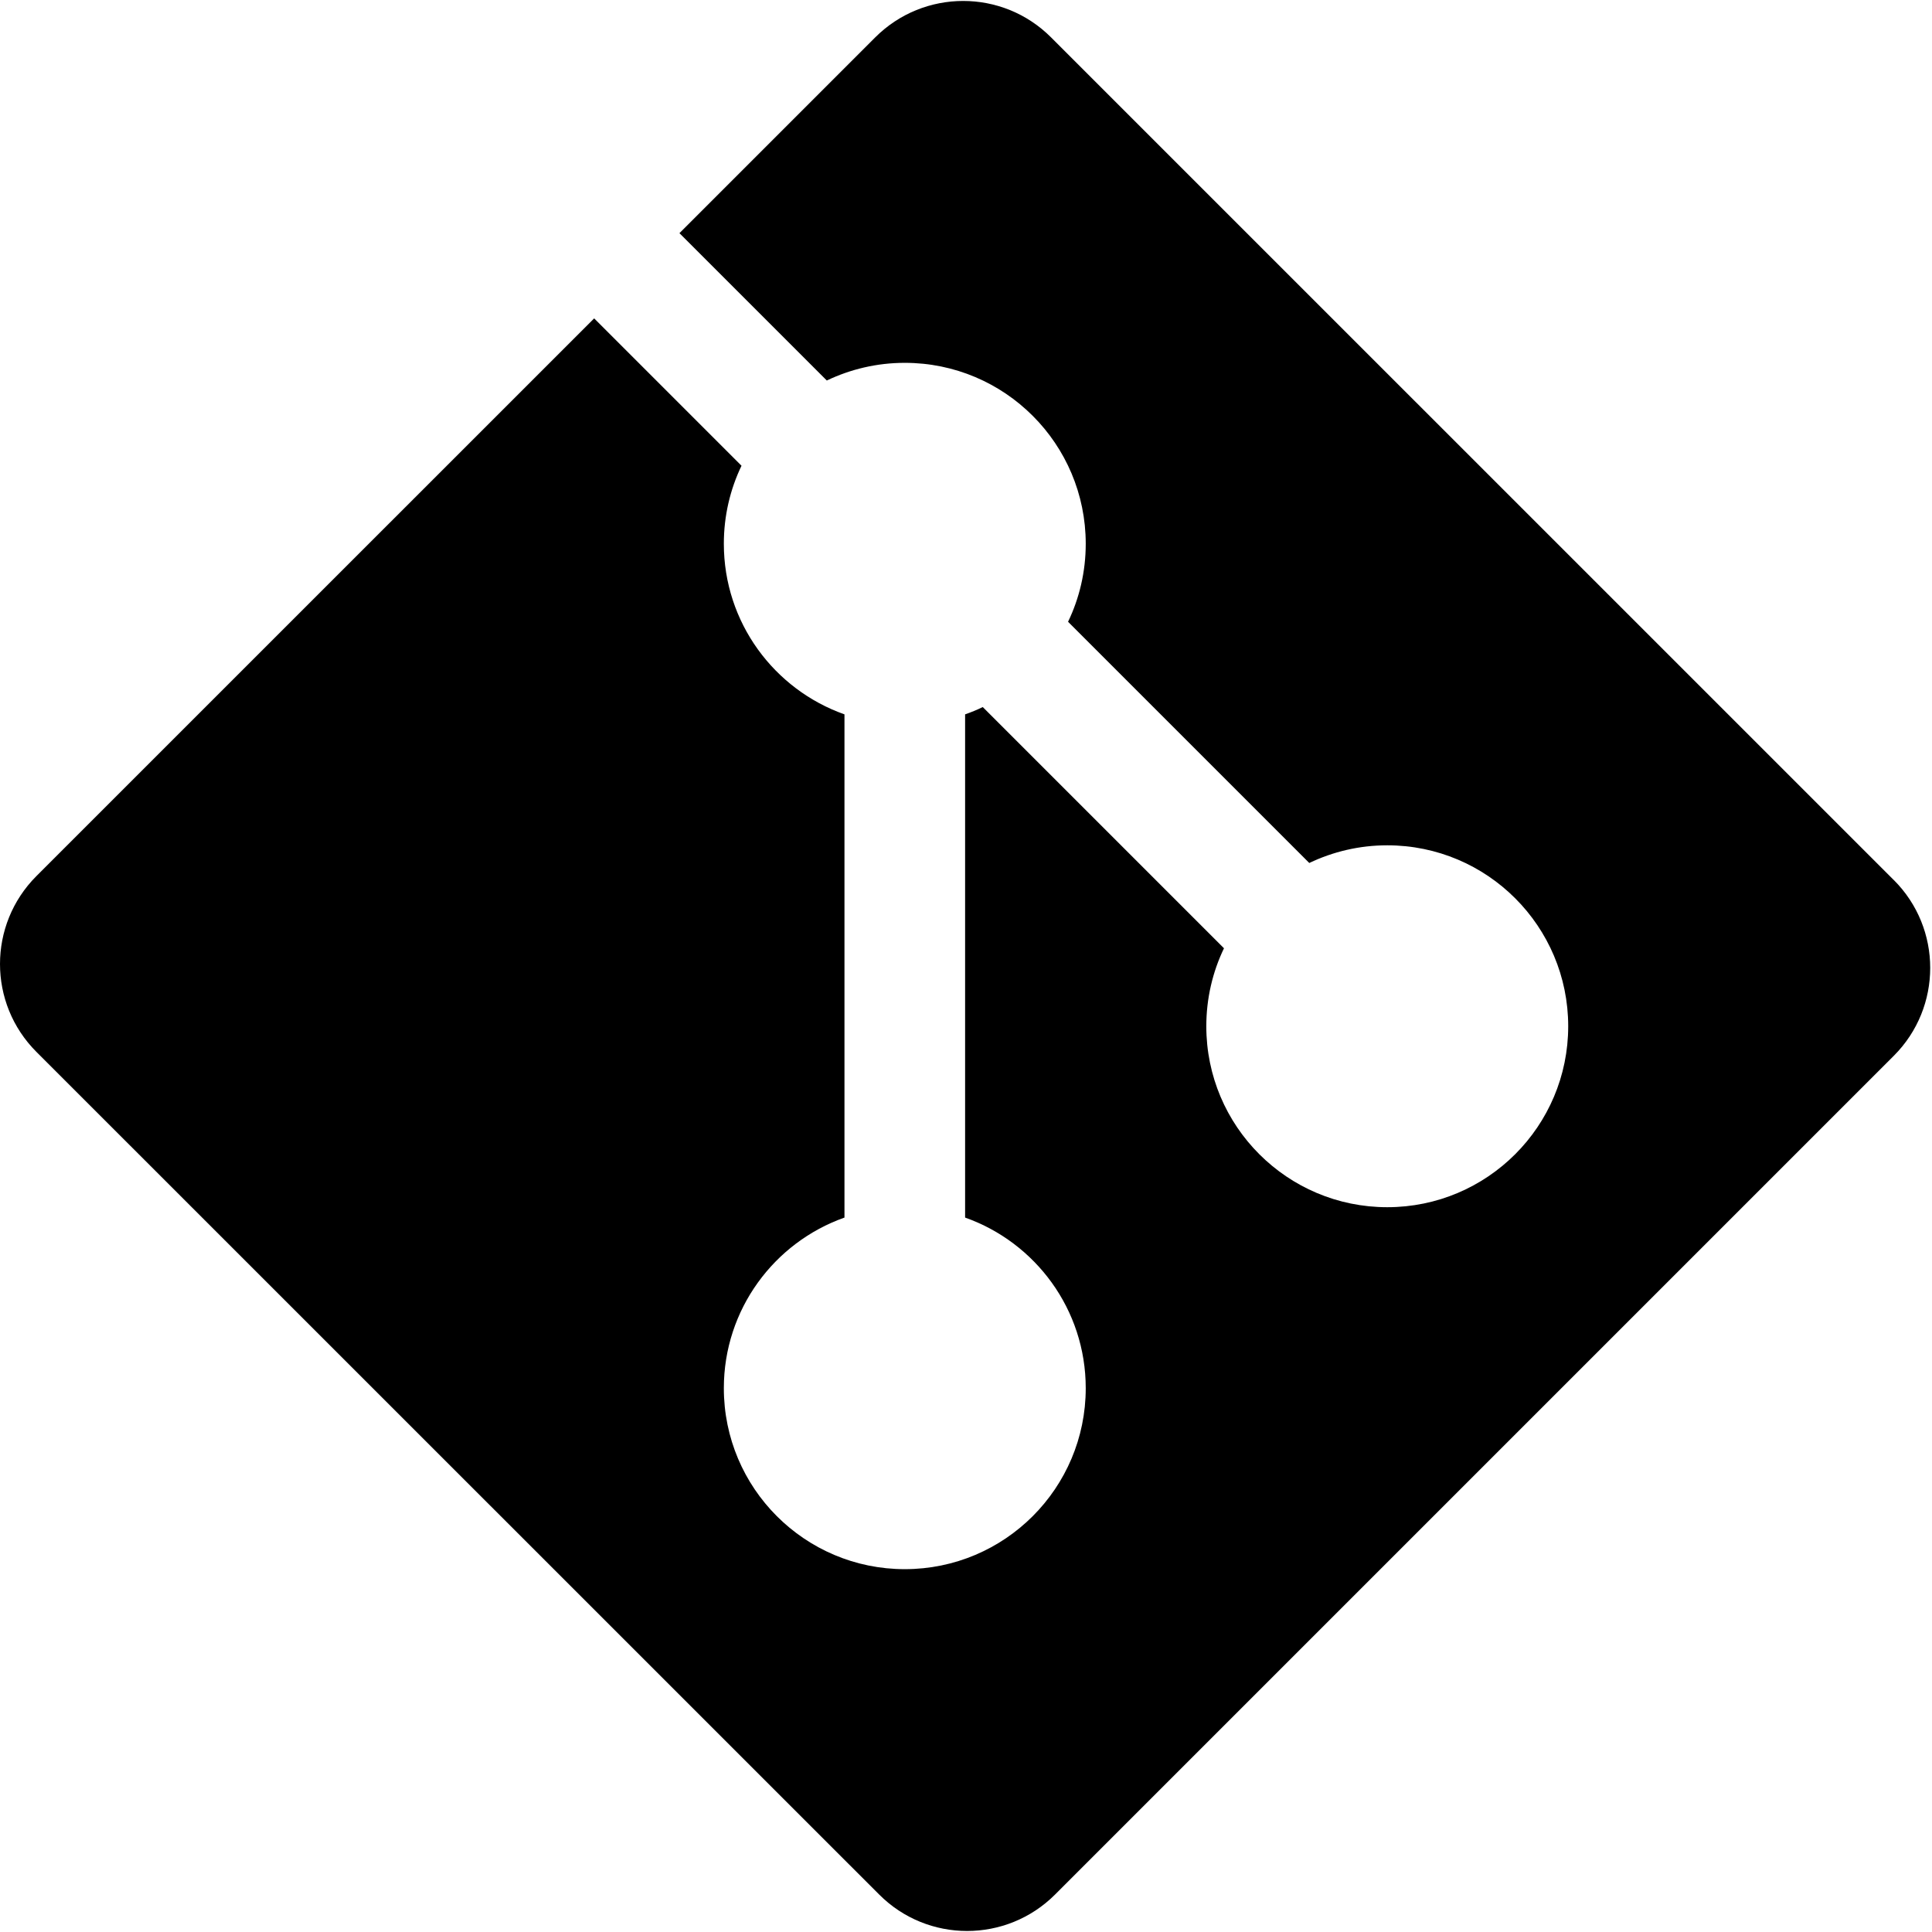
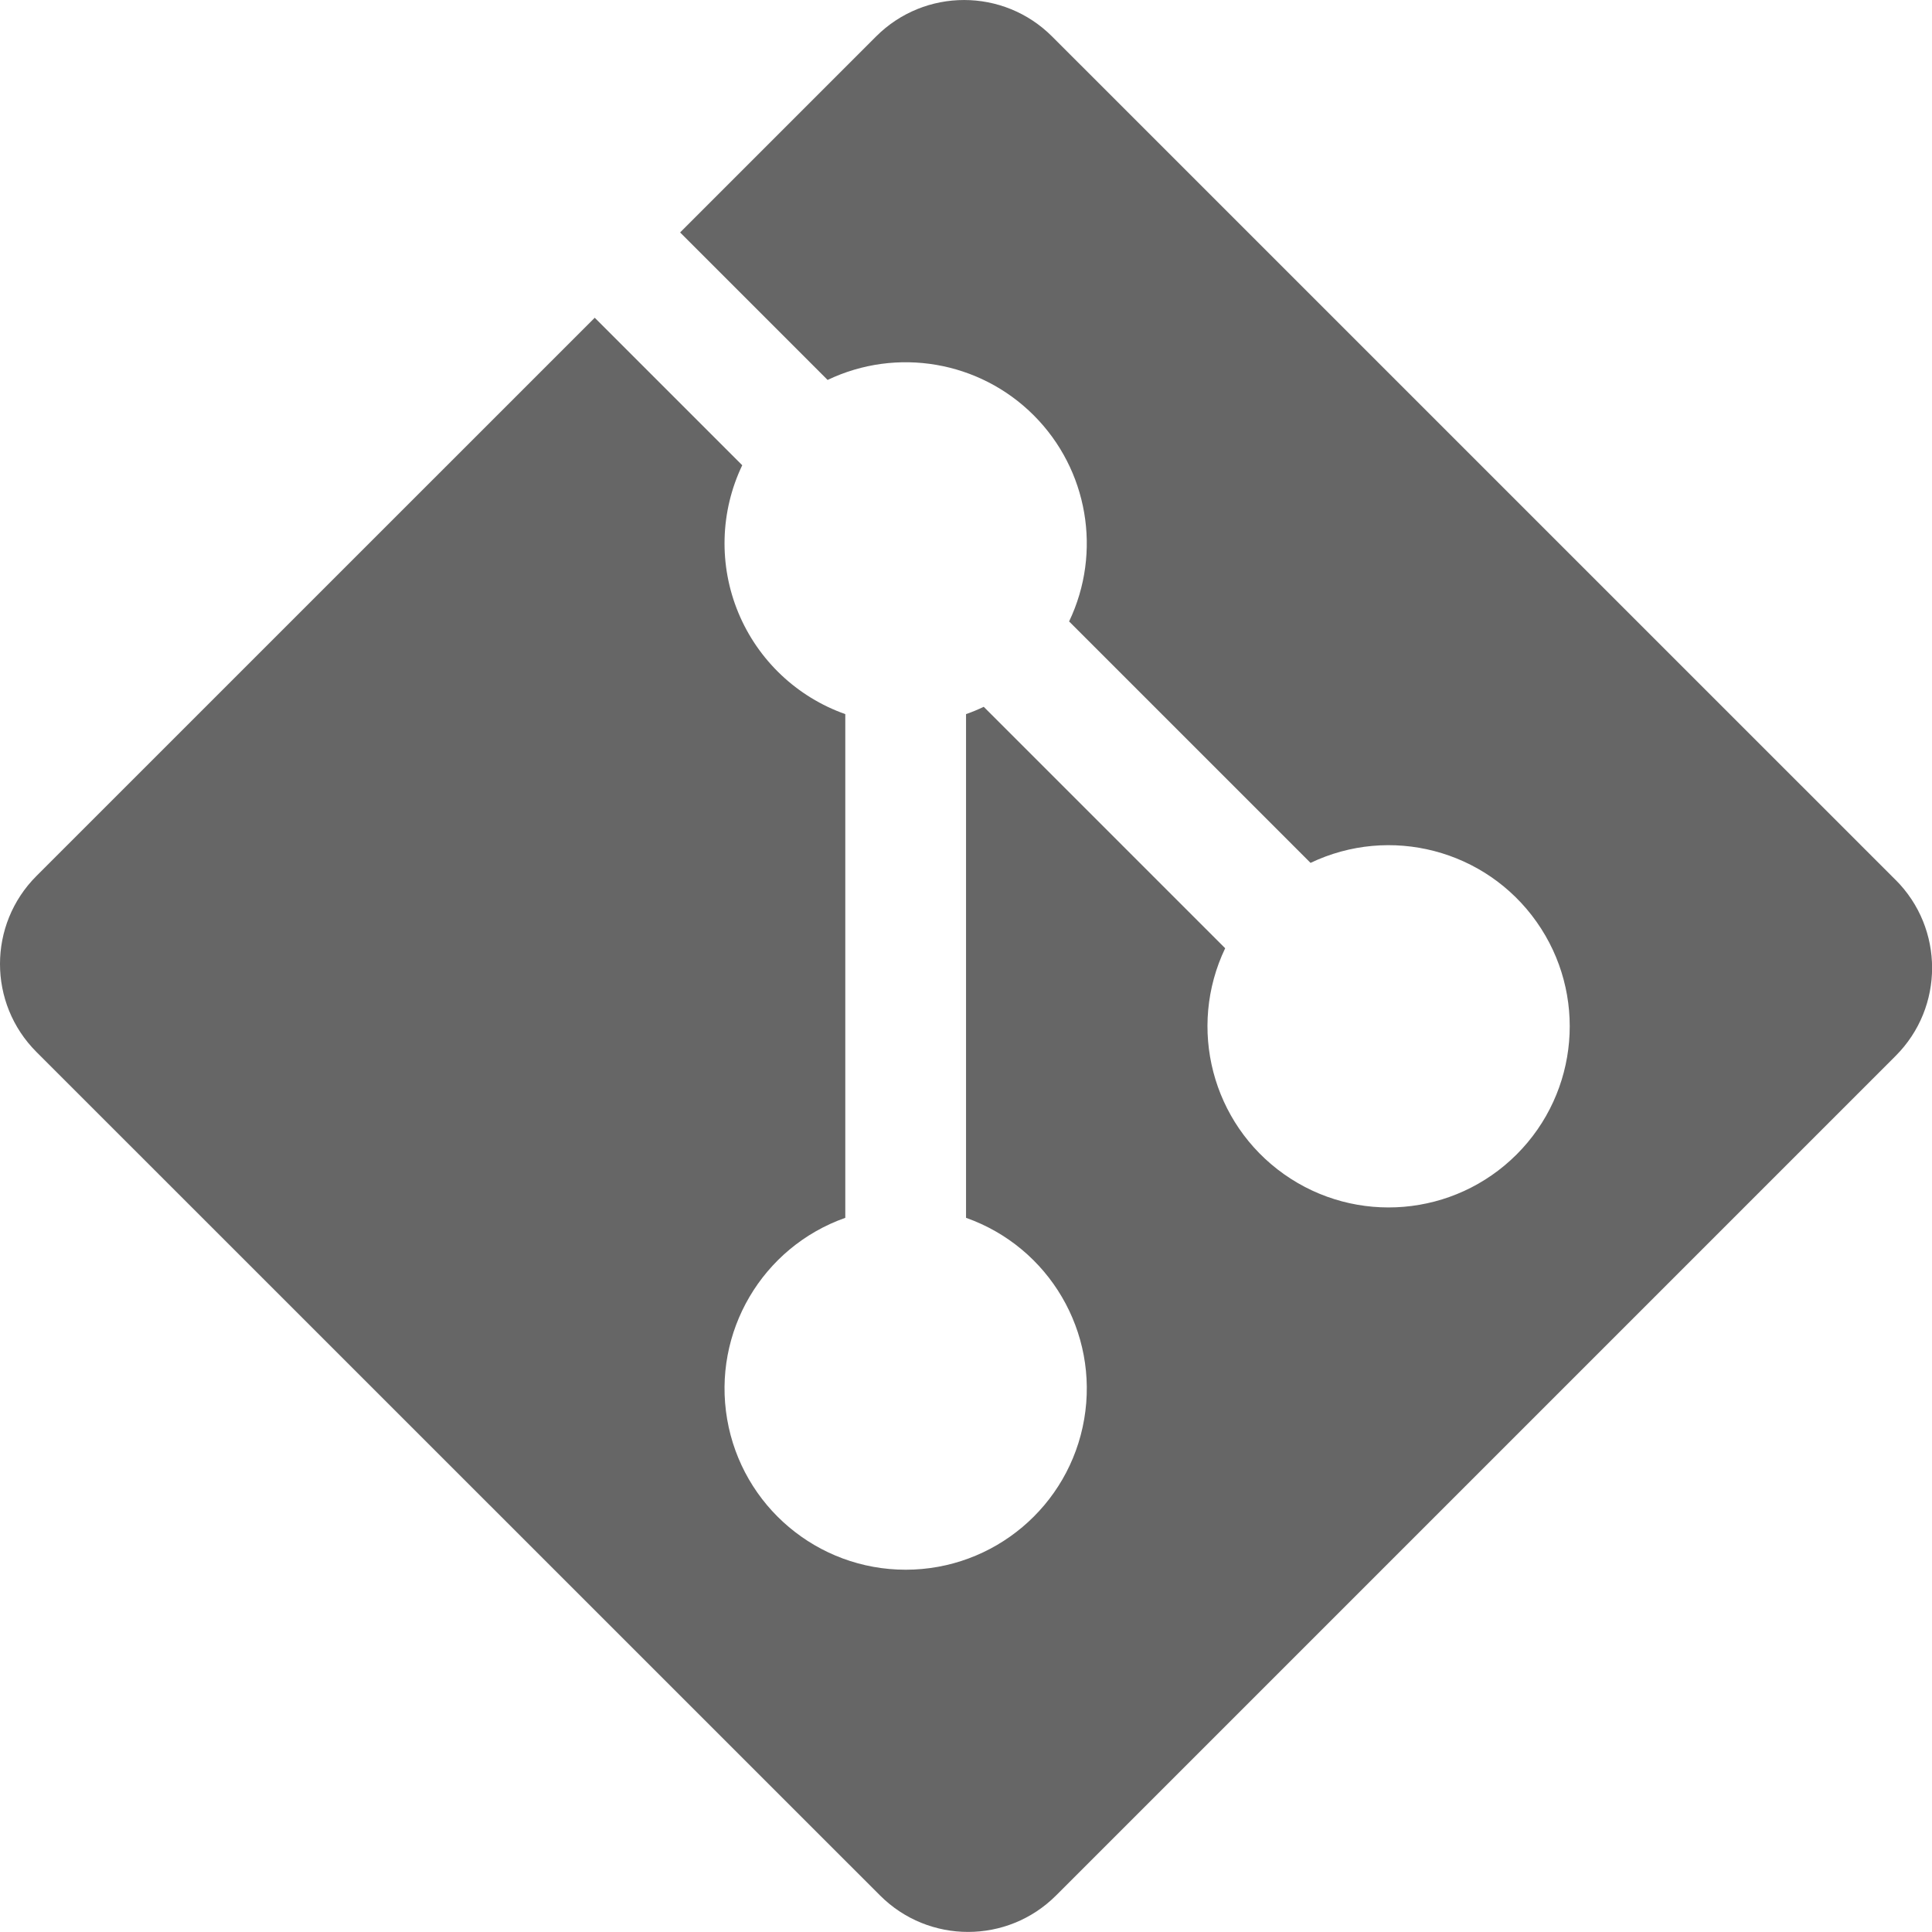
- <svg xmlns="http://www.w3.org/2000/svg" t="1635213870742" class="icon" viewBox="0 0 1025 1024" version="1.1" p-id="2407" width="16" height="16">
-   <path d="M1004.728 466.4l-447.104-447.072c-25.728-25.76-67.488-25.76-93.28 0l-103.872 103.872 78.176 78.176c12.544-5.984 26.56-9.376 41.376-9.376 53.024 0 96 42.976 96 96 0 14.816-3.36 28.864-9.376 41.376l127.968 127.968c12.544-5.984 26.56-9.376 41.376-9.376 53.024 0 96 42.976 96 96s-42.976 96-96 96-96-42.976-96-96c0-14.816 3.36-28.864 9.376-41.376l-127.968-127.968c-3.04 1.472-6.176 2.752-9.376 3.872l0 266.976c37.28 13.184 64 48.704 64 90.528 0 53.024-42.976 96-96 96s-96-42.976-96-96c0-41.792 26.72-77.344 64-90.528l0-266.976c-37.28-13.184-64-48.704-64-90.528 0-14.816 3.36-28.864 9.376-41.376l-78.176-78.176-295.904 295.872c-25.76 25.792-25.76 67.52 0 93.28l447.136 447.072c25.728 25.76 67.488 25.76 93.28 0l444.992-444.992c25.76-25.76 25.76-67.552 0-93.28z" p-id="2408" />
+ <svg xmlns="http://www.w3.org/2000/svg" t="1635314531424" class="icon" viewBox="0 0 1024 1024" version="1.1" p-id="1593" width="16" height="16">
+   <path d="M1004.727 466.4L557.623 19.328a65.952 65.952 0 0 0-93.28 0L360.471 123.2l78.176 78.176a96 96 0 0 1 128 128l127.968 127.968a96 96 0 1 1-45.248 45.248l-127.968-127.968a88.832 88.832 0 0 1-9.376 3.872v266.976a96 96 0 1 1-64 0v-266.976a96 96 0 0 1-54.624-131.904L315.223 168.416 19.319 464.288a65.952 65.952 0 0 0 0 93.28l447.136 447.072a65.952 65.952 0 0 0 93.28 0l444.992-444.992a65.952 65.952 0 0 0 0-93.28z" p-id="1594" fill="#666666" />
</svg>
